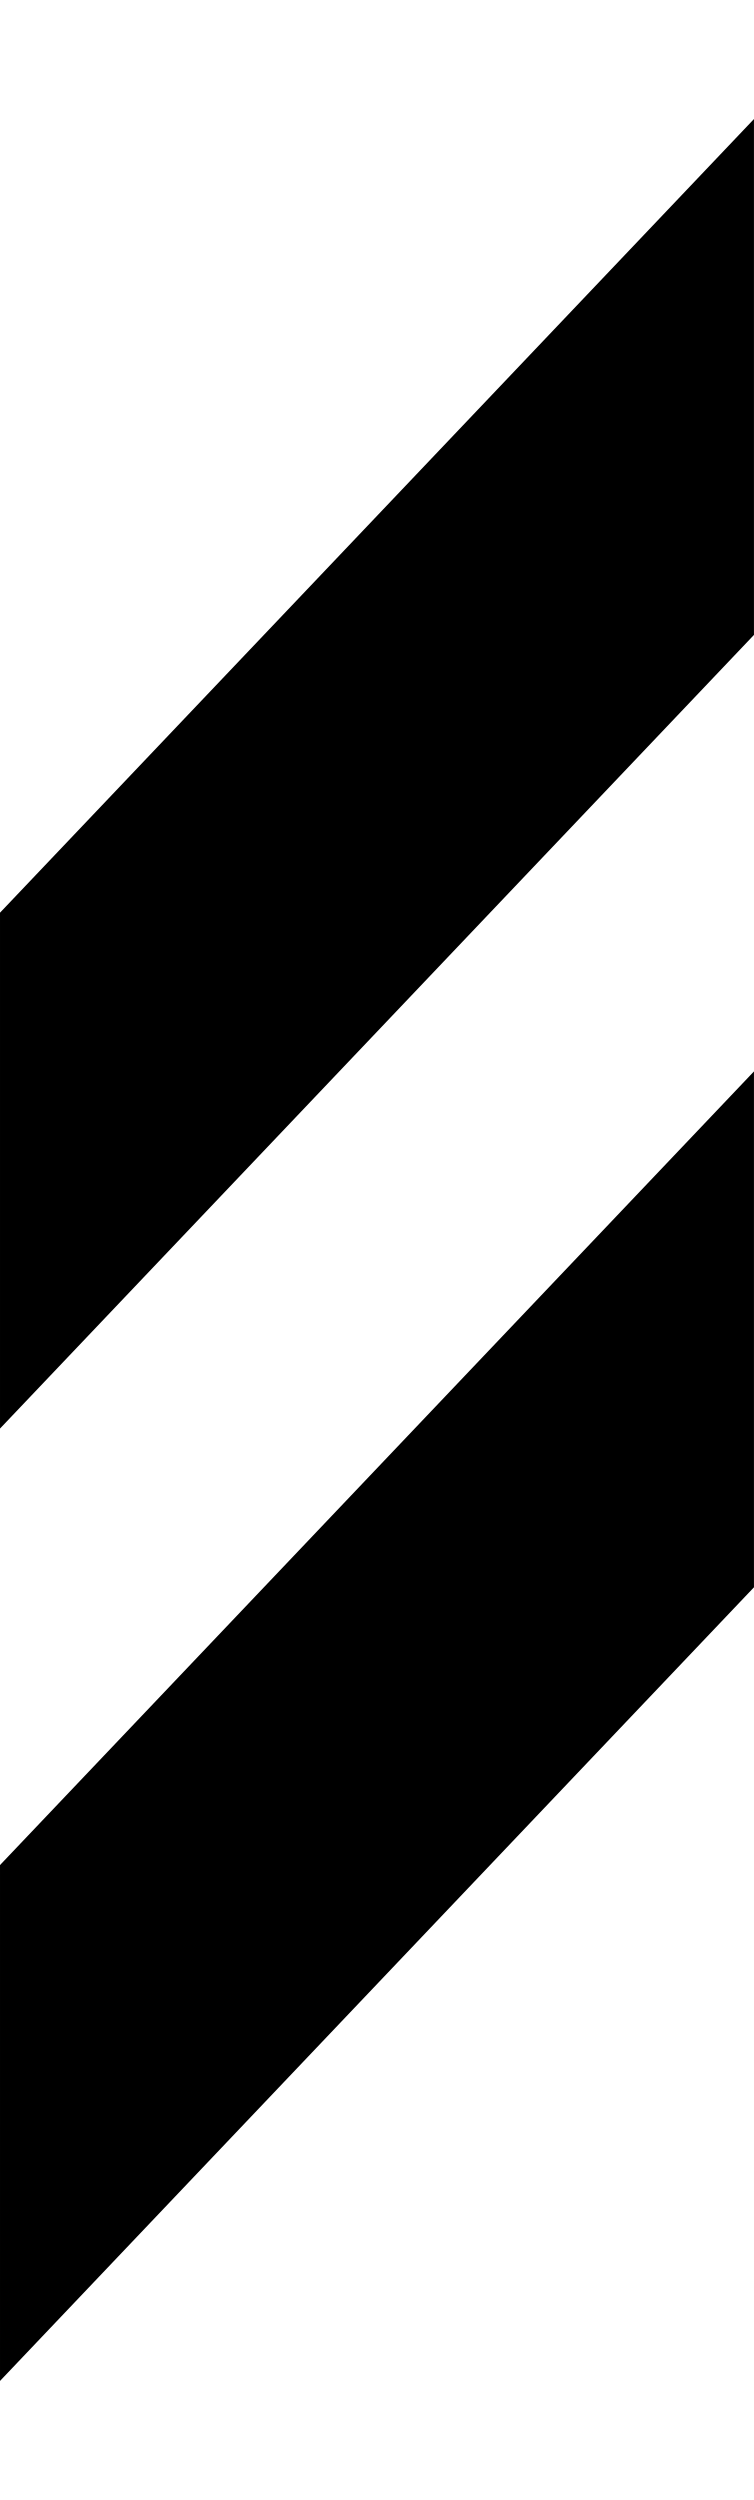
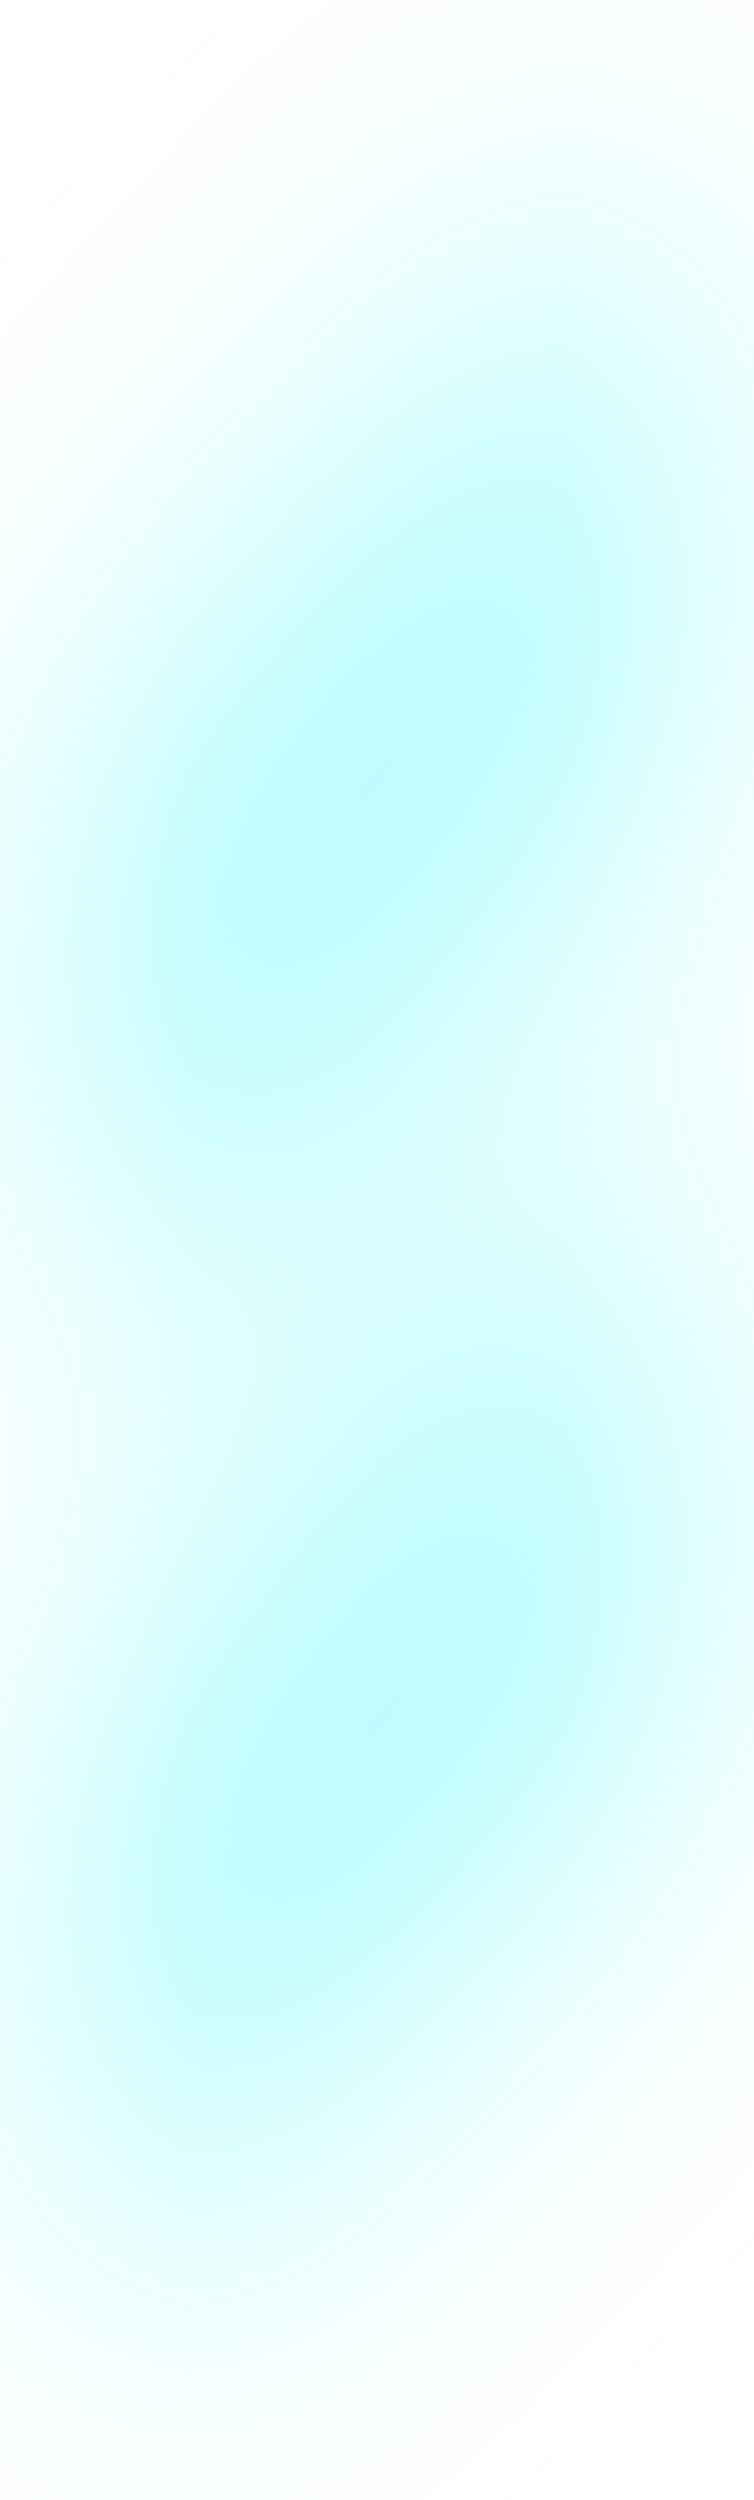
<svg xmlns="http://www.w3.org/2000/svg" id="svg2680" height="150" width="45.238" version="1.0">
  <defs id="defs2682" />
  <g id="layer1" transform="translate(-590.9605,-1202.72)">
    <g id="g3256" transform="matrix(2.380946,0,0,2.380946,4105.237,-579.121)">
-       <path style="opacity:1;fill:#000000;fill-opacity:1;stroke:none;stroke-width:6;stroke-linecap:butt;stroke-linejoin:round;stroke-miterlimit:4;stroke-dashoffset:3.6;stroke-opacity:1" id="rect3919" d="m -1457,751.375 -19,20 v 13 l 19,-20 z m 0,24 -19,20 v 13 l 19,-20 z" />
-       <path style="opacity:1;fill:#000000;fill-opacity:0;stroke:none;stroke-width:6;stroke-linecap:butt;stroke-linejoin:round;stroke-miterlimit:4;stroke-dasharray:none;stroke-dashoffset:3.6;stroke-opacity:1" id="rect5114" d="m -1476,748.375 v 4 h 13 v -4 z m 6,59 v 4 h 13 v -4 z" />
+       <path style="         fill:#9efcff;         filter:blur(5px);opacity:1;fill-opacity:1;stroke:none;stroke-width:6;stroke-linecap:butt;stroke-linejoin:round;stroke-miterlimit:4;stroke-dashoffset:3.6;stroke-opacity:1" id="rect3919" d="m -1457,751.375 -19,20 v 13 l 19,-20 z m 0,24 -19,20 v 13 l 19,-20 z" />
+       <path style="         fill:#9efcff;         filter:blur(5px);opacity:1;fill-opacity:0;stroke:none;stroke-width:6;stroke-linecap:butt;stroke-linejoin:round;stroke-miterlimit:4;stroke-dasharray:none;stroke-dashoffset:3.6;stroke-opacity:1" id="rect5114" d="m -1476,748.375 v 4 h 13 v -4 z m 6,59 v 4 h 13 v -4 z" />
    </g>
  </g>
</svg>
